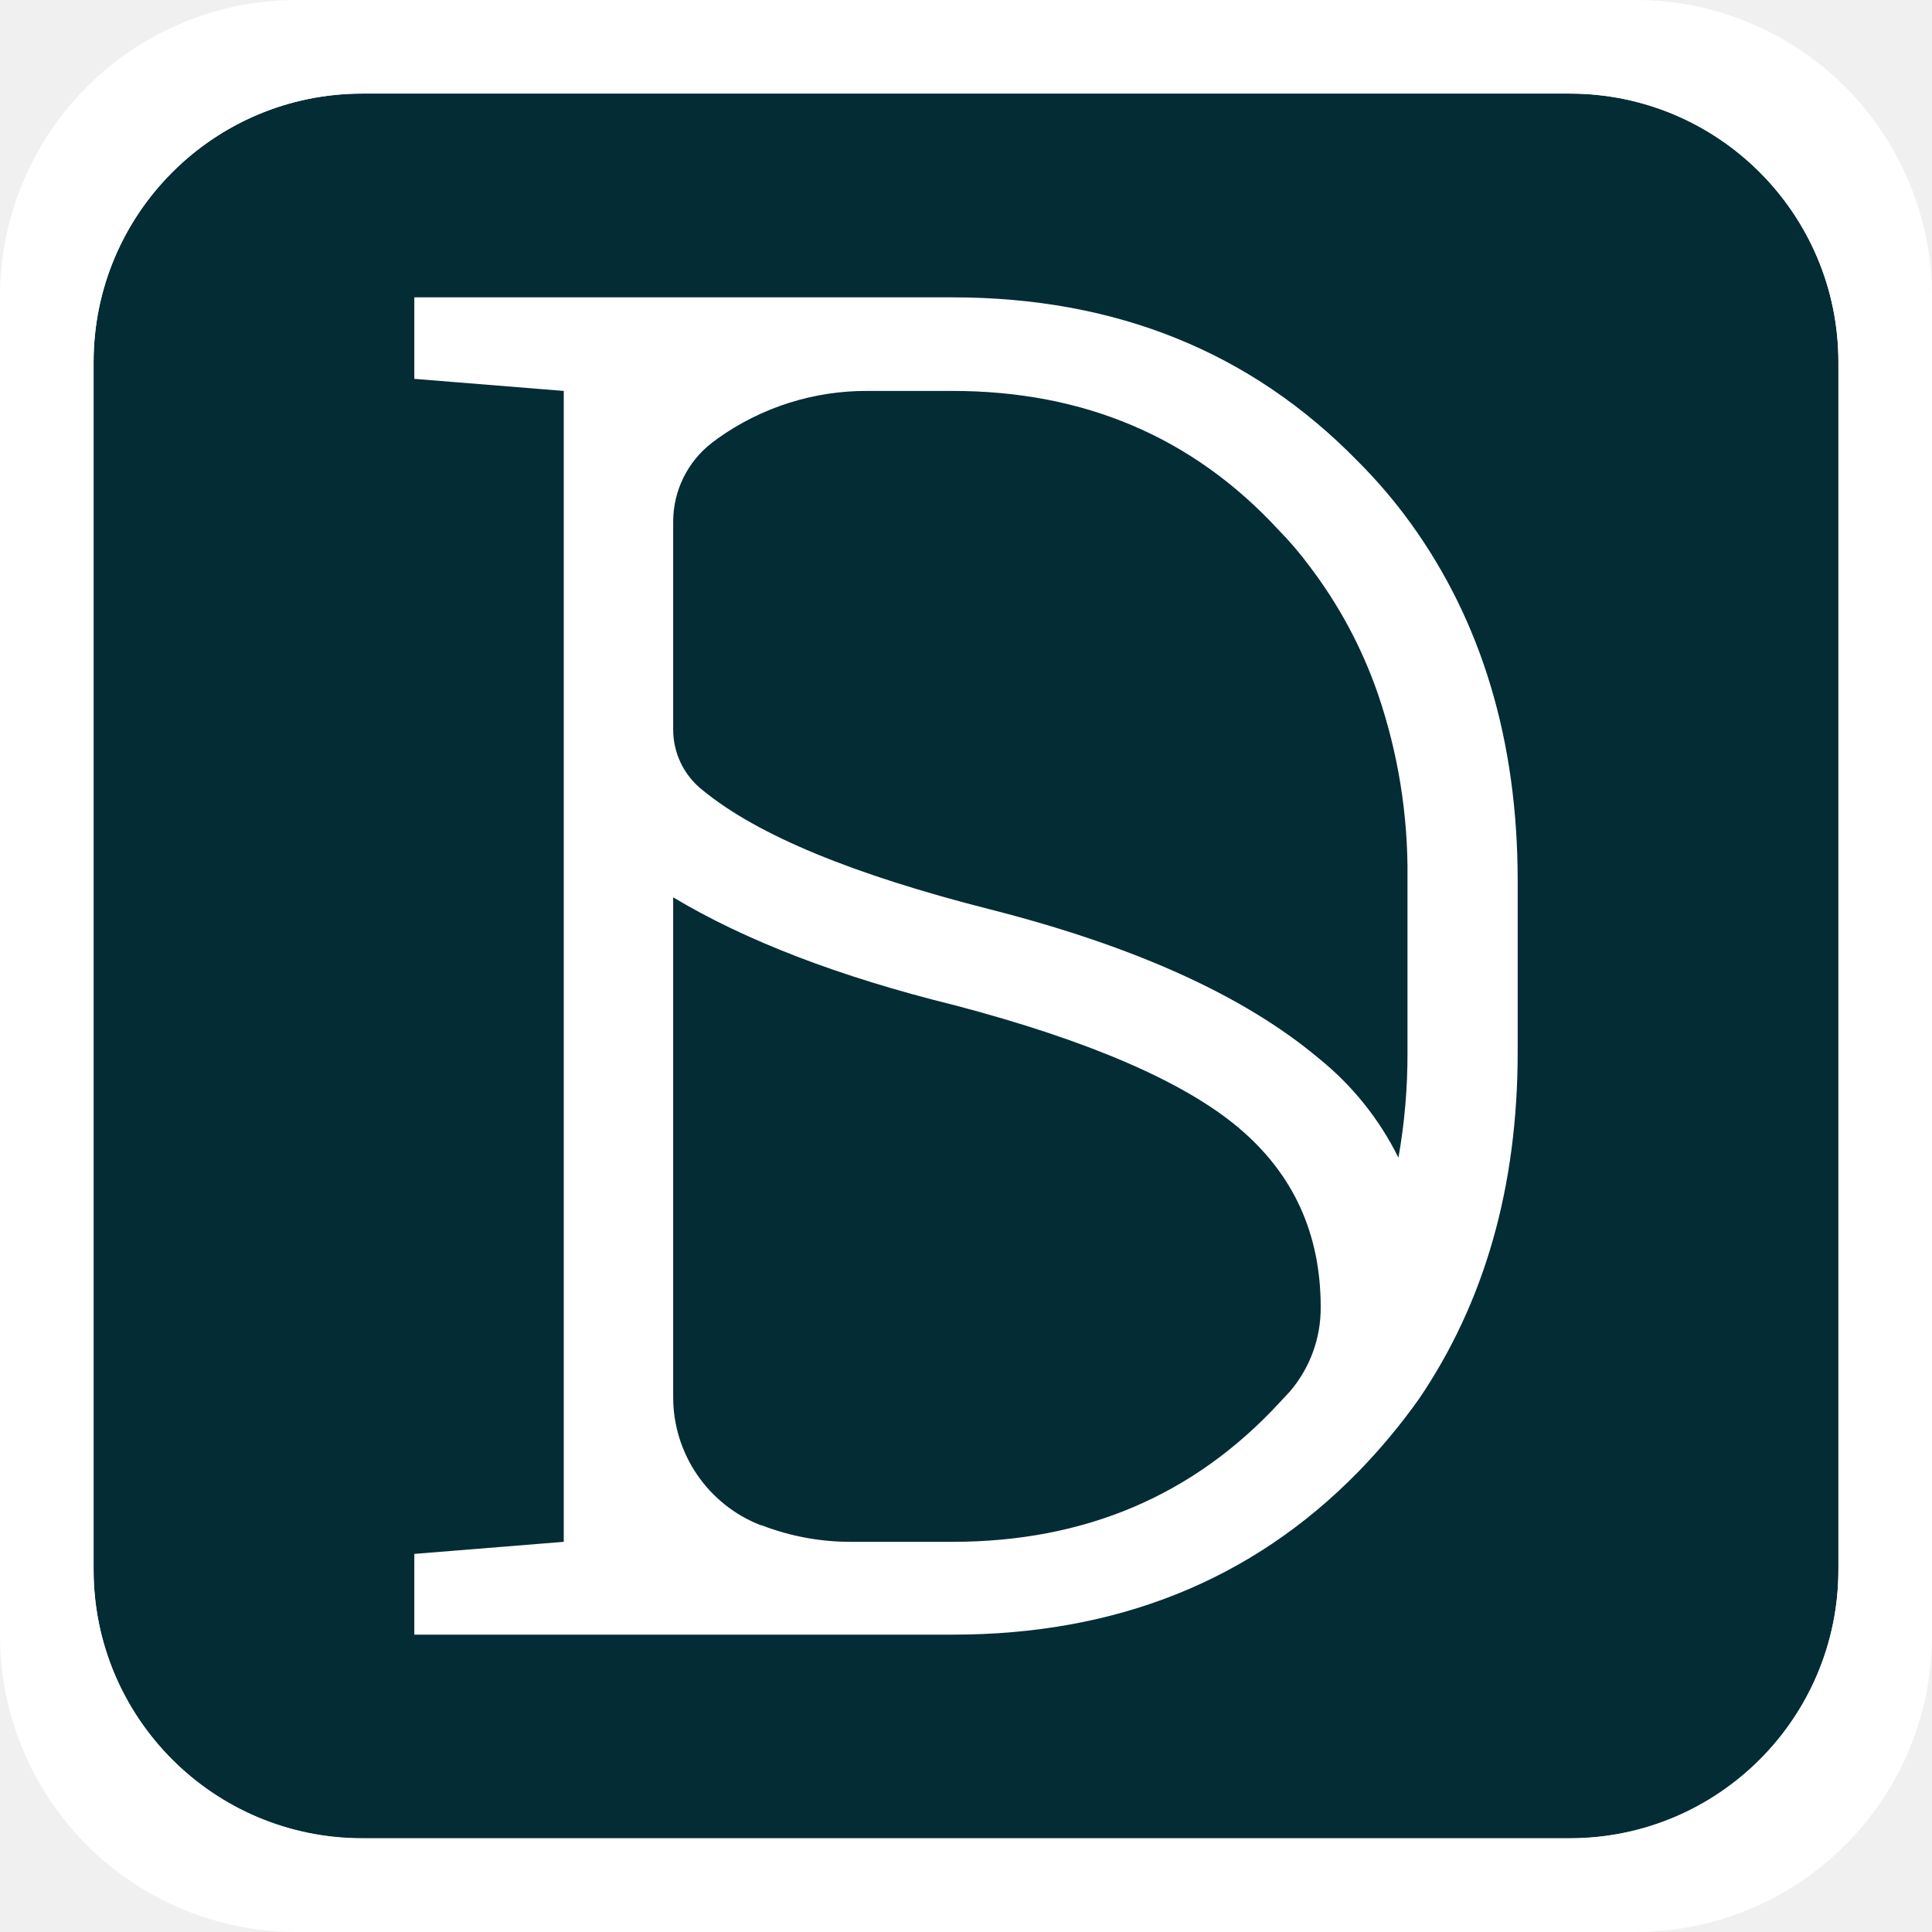
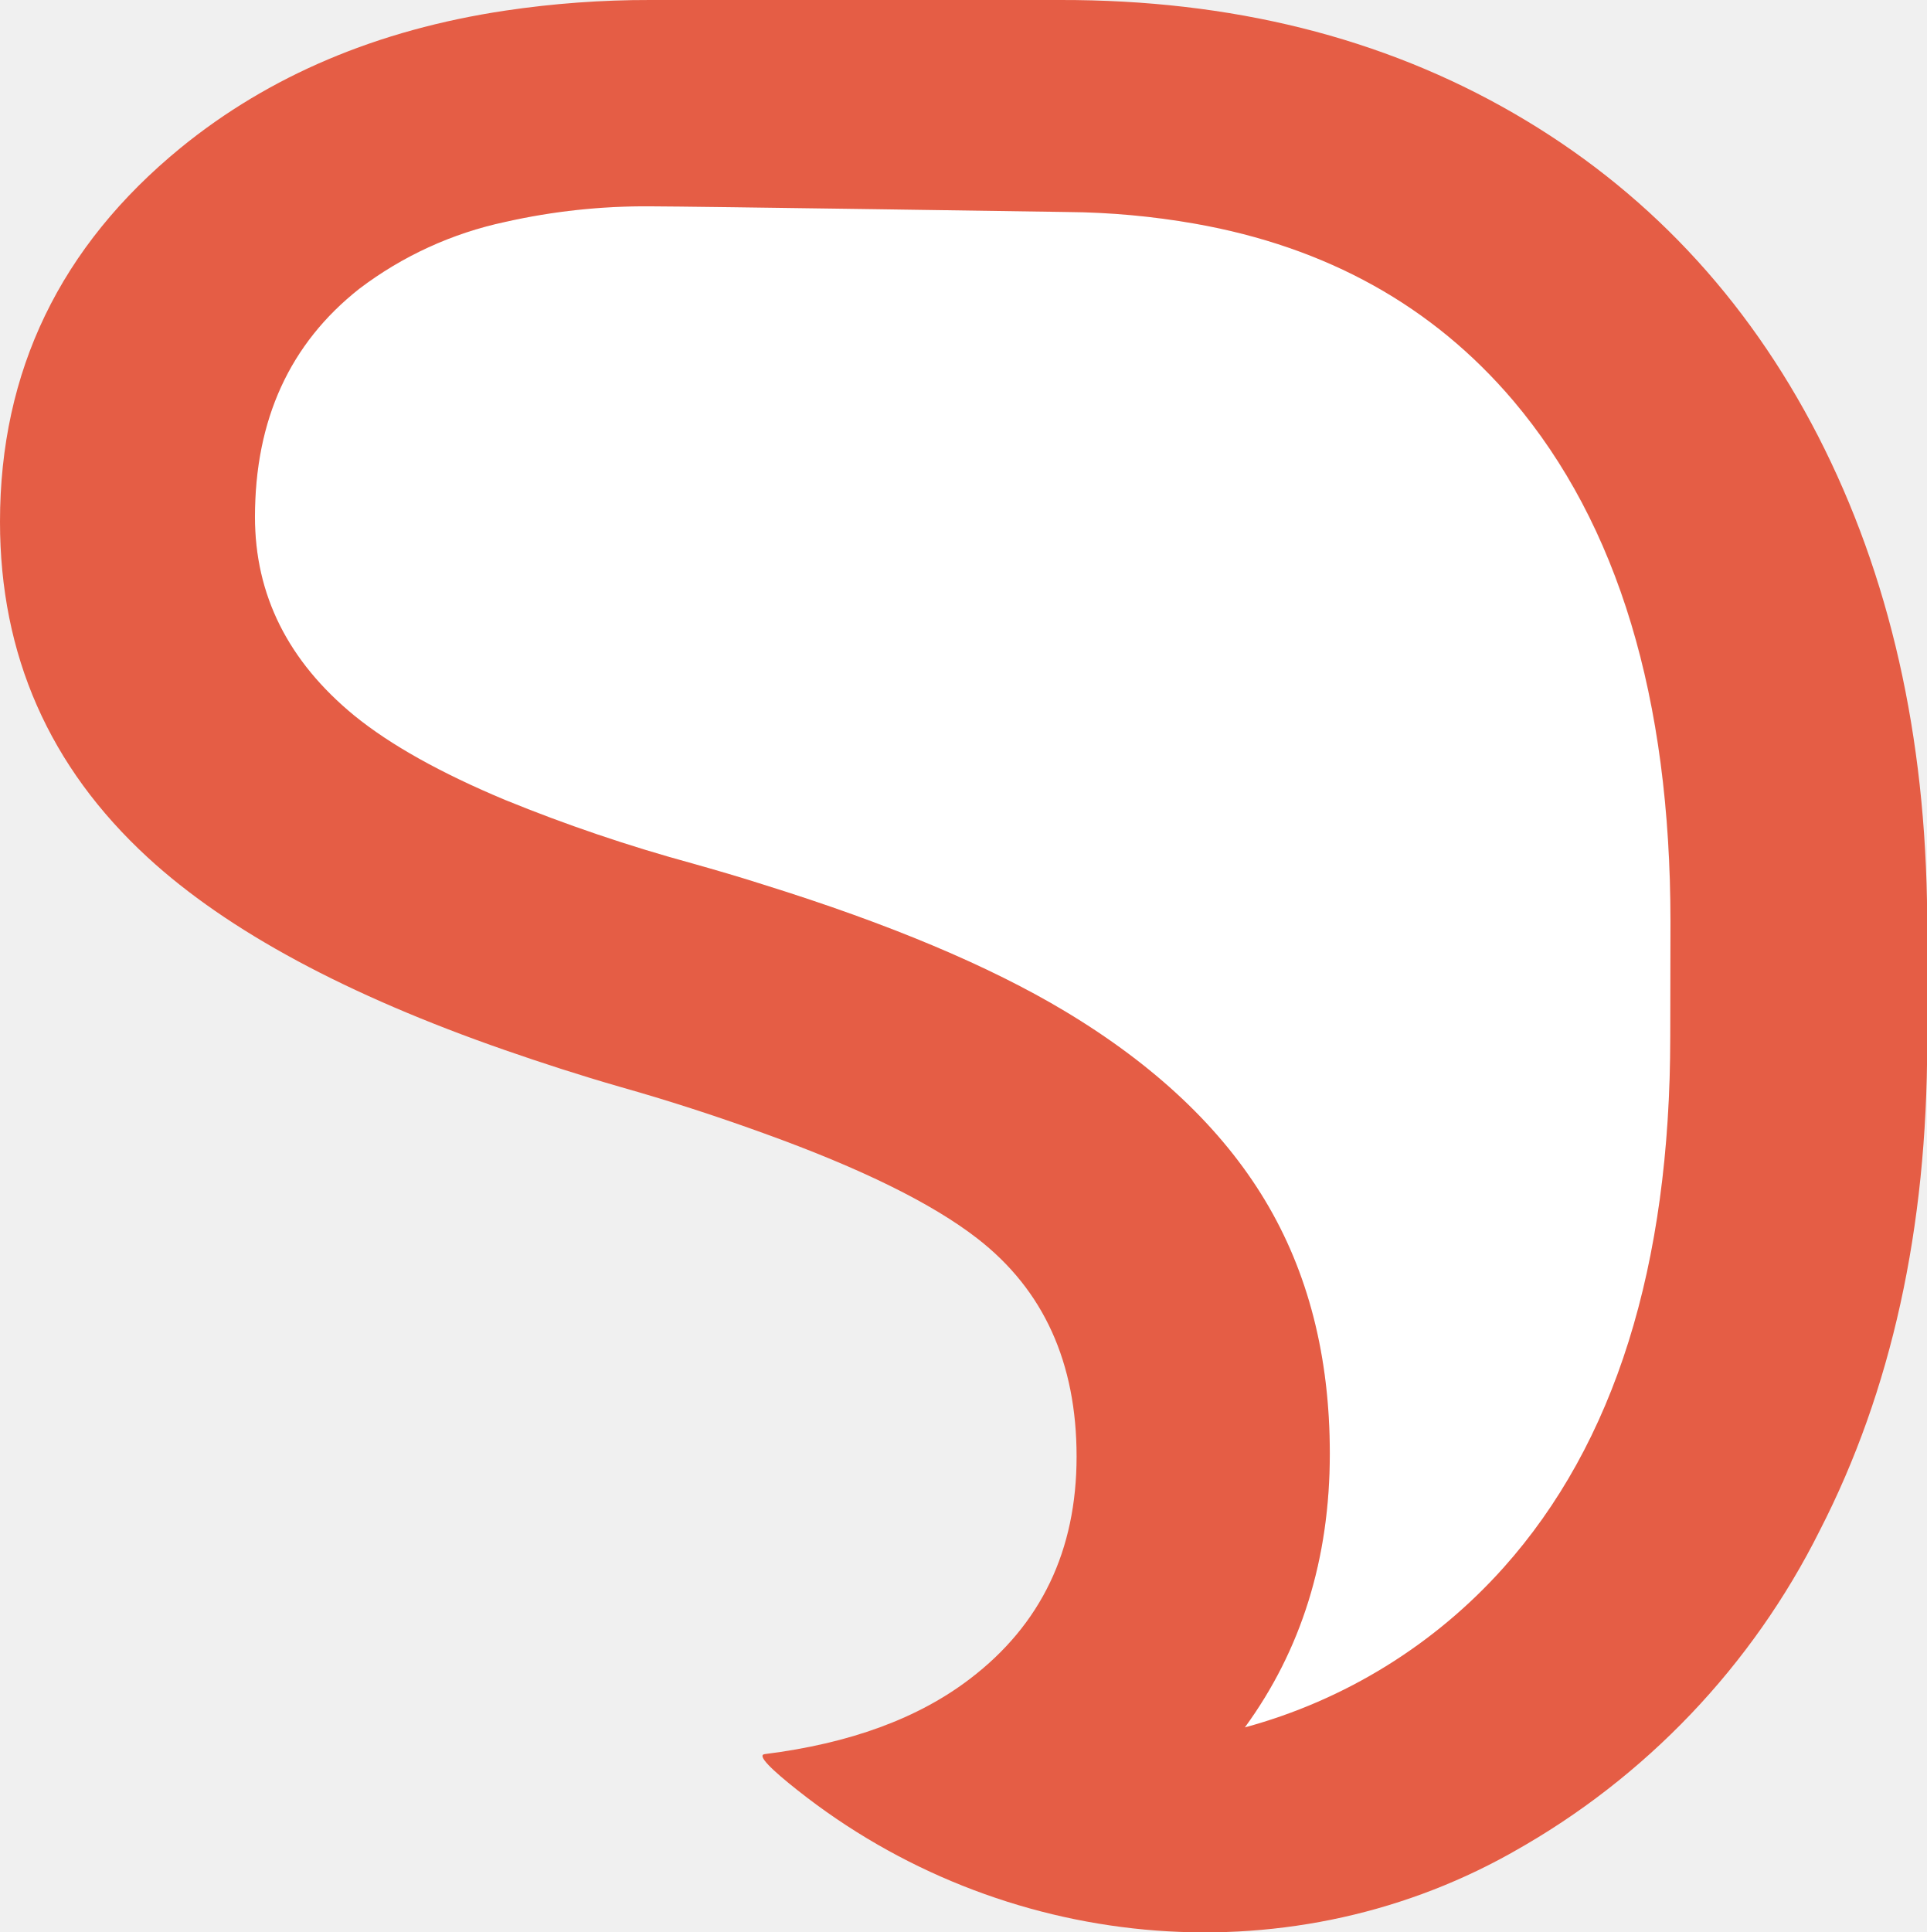
- <svg xmlns="http://www.w3.org/2000/svg" height="256" viewBox="0 0 256 256" width="256">
-   <rect fill="#042c35" height="231.17" rx="35.6" width="231.2" x="12.4" y="12.4" />
-   <g fill="#fff">
-     <path d="m186.9 69.3a67.5 67.5 0 0 0 -7-8.2q-21.2-21.7-53.7-21.7h-71.3v10.8l19.8 1.6v152.5l-19.8 1.6v10.7h71.3q32.6 0 53.7-21.5a81.7 81.7 0 0 0 8.1-9.7c8.7-12.8 13.1-28.1 13.1-46v-22.7c0-18.6-4.8-34.4-14.2-47.4zm-11.9 103.9a17 17 0 0 1 -4.1 11.2l-1.4 1.5q-17 18.4-43.3 18.4h-13.3a32.7 32.7 0 0 1 -12-2.2h-.1a18.2 18.2 0 0 1 -11.6-17v-66.2c9.5 5.7 21.9 10.5 37.3 14.3 17.9 4.7 30.5 10.2 37.7 16.3s10.8 14 10.8 23.7zm11.5-33.8a78.5 78.5 0 0 1 -1.2 14 39.2 39.2 0 0 0 -10.6-13.2q-14.8-12.4-43.5-19.7c-18.1-4.6-30.8-9.8-38.1-15.8a10.2 10.2 0 0 1 -3.9-8.1v-27.5a13.2 13.2 0 0 1 5.1-10.4l.8-.6a33.9 33.9 0 0 1 19.9-6.3h11.2q26.2 0 43.2 18.4a45.4 45.4 0 0 1 4.1 4.8 60.6 60.6 0 0 1 9.1 17 72.9 72.9 0 0 1 3.9 24.3z" />
-     <path d="m216.6 0h-177.2a39.3 39.3 0 0 0 -39.4 39.4v177.2a39.3 39.3 0 0 0 39.4 39.4h177.2a39.3 39.3 0 0 0 39.4-39.4v-177.2a39.3 39.3 0 0 0 -39.4-39.4zm27 208a35.6 35.6 0 0 1 -35.6 35.6h-160a35.6 35.6 0 0 1 -35.6-35.6v-160a35.6 35.6 0 0 1 35.6-35.6h160a35.6 35.6 0 0 1 35.6 35.6z" />
-   </g>
+ <svg xmlns="http://www.w3.org/2000/svg" id="Layer_1" data-name="Layer 1" viewBox="0 0 255.36 256">
+   <defs>
+     <style>.cls-1{fill:#fff;}.cls-2{fill:#e55d45;}</style>
+   </defs>
+   <path class="cls-1" d="M158.67,29.64a102.7,102.7,0,0,0-17-1.55s-49.76-.75-55.17-.75a84.27,84.27,0,0,0-19.27,2.07A48.77,48.77,0,0,0,48,38.25Q34.1,49.16,34.11,68.51q0,15.54,13.15,26.27c4.8,3.91,11.51,7.64,20,11.19A216.45,216.45,0,0,0,92,114.4c3.33.94,6.5,1.9,9.6,2.86Q126.41,125,141.47,134q17.85,10.71,26.47,25t8.62,33.61c0,14-3.81,26.07-11.26,36.28a70.84,70.84,0,0,0,34.28-21.16q22.11-24.72,22.1-70.39V122.12q0-44.41-20.84-69Q184.88,34.22,158.67,29.64Z" transform="translate(-0.32)" />
+   <path class="cls-2" d="M241.28,57.8Q227,30.07,200.92,15T140.8,0H86.53A128.77,128.77,0,0,0,67.26,1.41q-25.37,3.81-43,18.18Q.32,39.18.32,69.14q0,26.48,19.59,44.49c10.61,9.76,26.45,18.25,47.35,25.52,4.84,1.68,9.87,3.32,15.26,4.87,7.07,2,13.38,4.1,19.09,6.17,12.78,4.61,22.26,9.26,28.28,13.95Q143,174.33,143,193t-14.1,29.43q-10.3,7.89-27.24,10c-1.06.14.89,2.05,4.39,4.81,26.89,21.29,64.32,25.08,94.31,8.43l.53-.3a100,100,0,0,0,40.61-42.58q14.24-27.74,14.23-64.6V121.5Q255.5,85.53,241.28,57.8Zm-19.6,79.54q0,45.67-22.1,70.39a70.84,70.84,0,0,1-34.28,21.16c7.45-10.21,11.26-22.27,11.26-36.28q0-19.32-8.62-33.61t-26.47-25q-15-9-39.86-16.75c-3.1-1-6.27-1.92-9.6-2.86A216.45,216.45,0,0,1,67.26,106c-8.49-3.55-15.2-7.28-20-11.19Q34.11,84,34.11,68.51q0-19.35,13.84-30.26a48.77,48.77,0,0,1,19.31-8.84,84.27,84.27,0,0,1,19.27-2.07c5.41,0,55.17.75,55.17.75a102.7,102.7,0,0,1,17,1.55q26.18,4.63,42.17,23.44,20.83,24.61,20.84,69Z" transform="translate(-0.32)" />
</svg>
